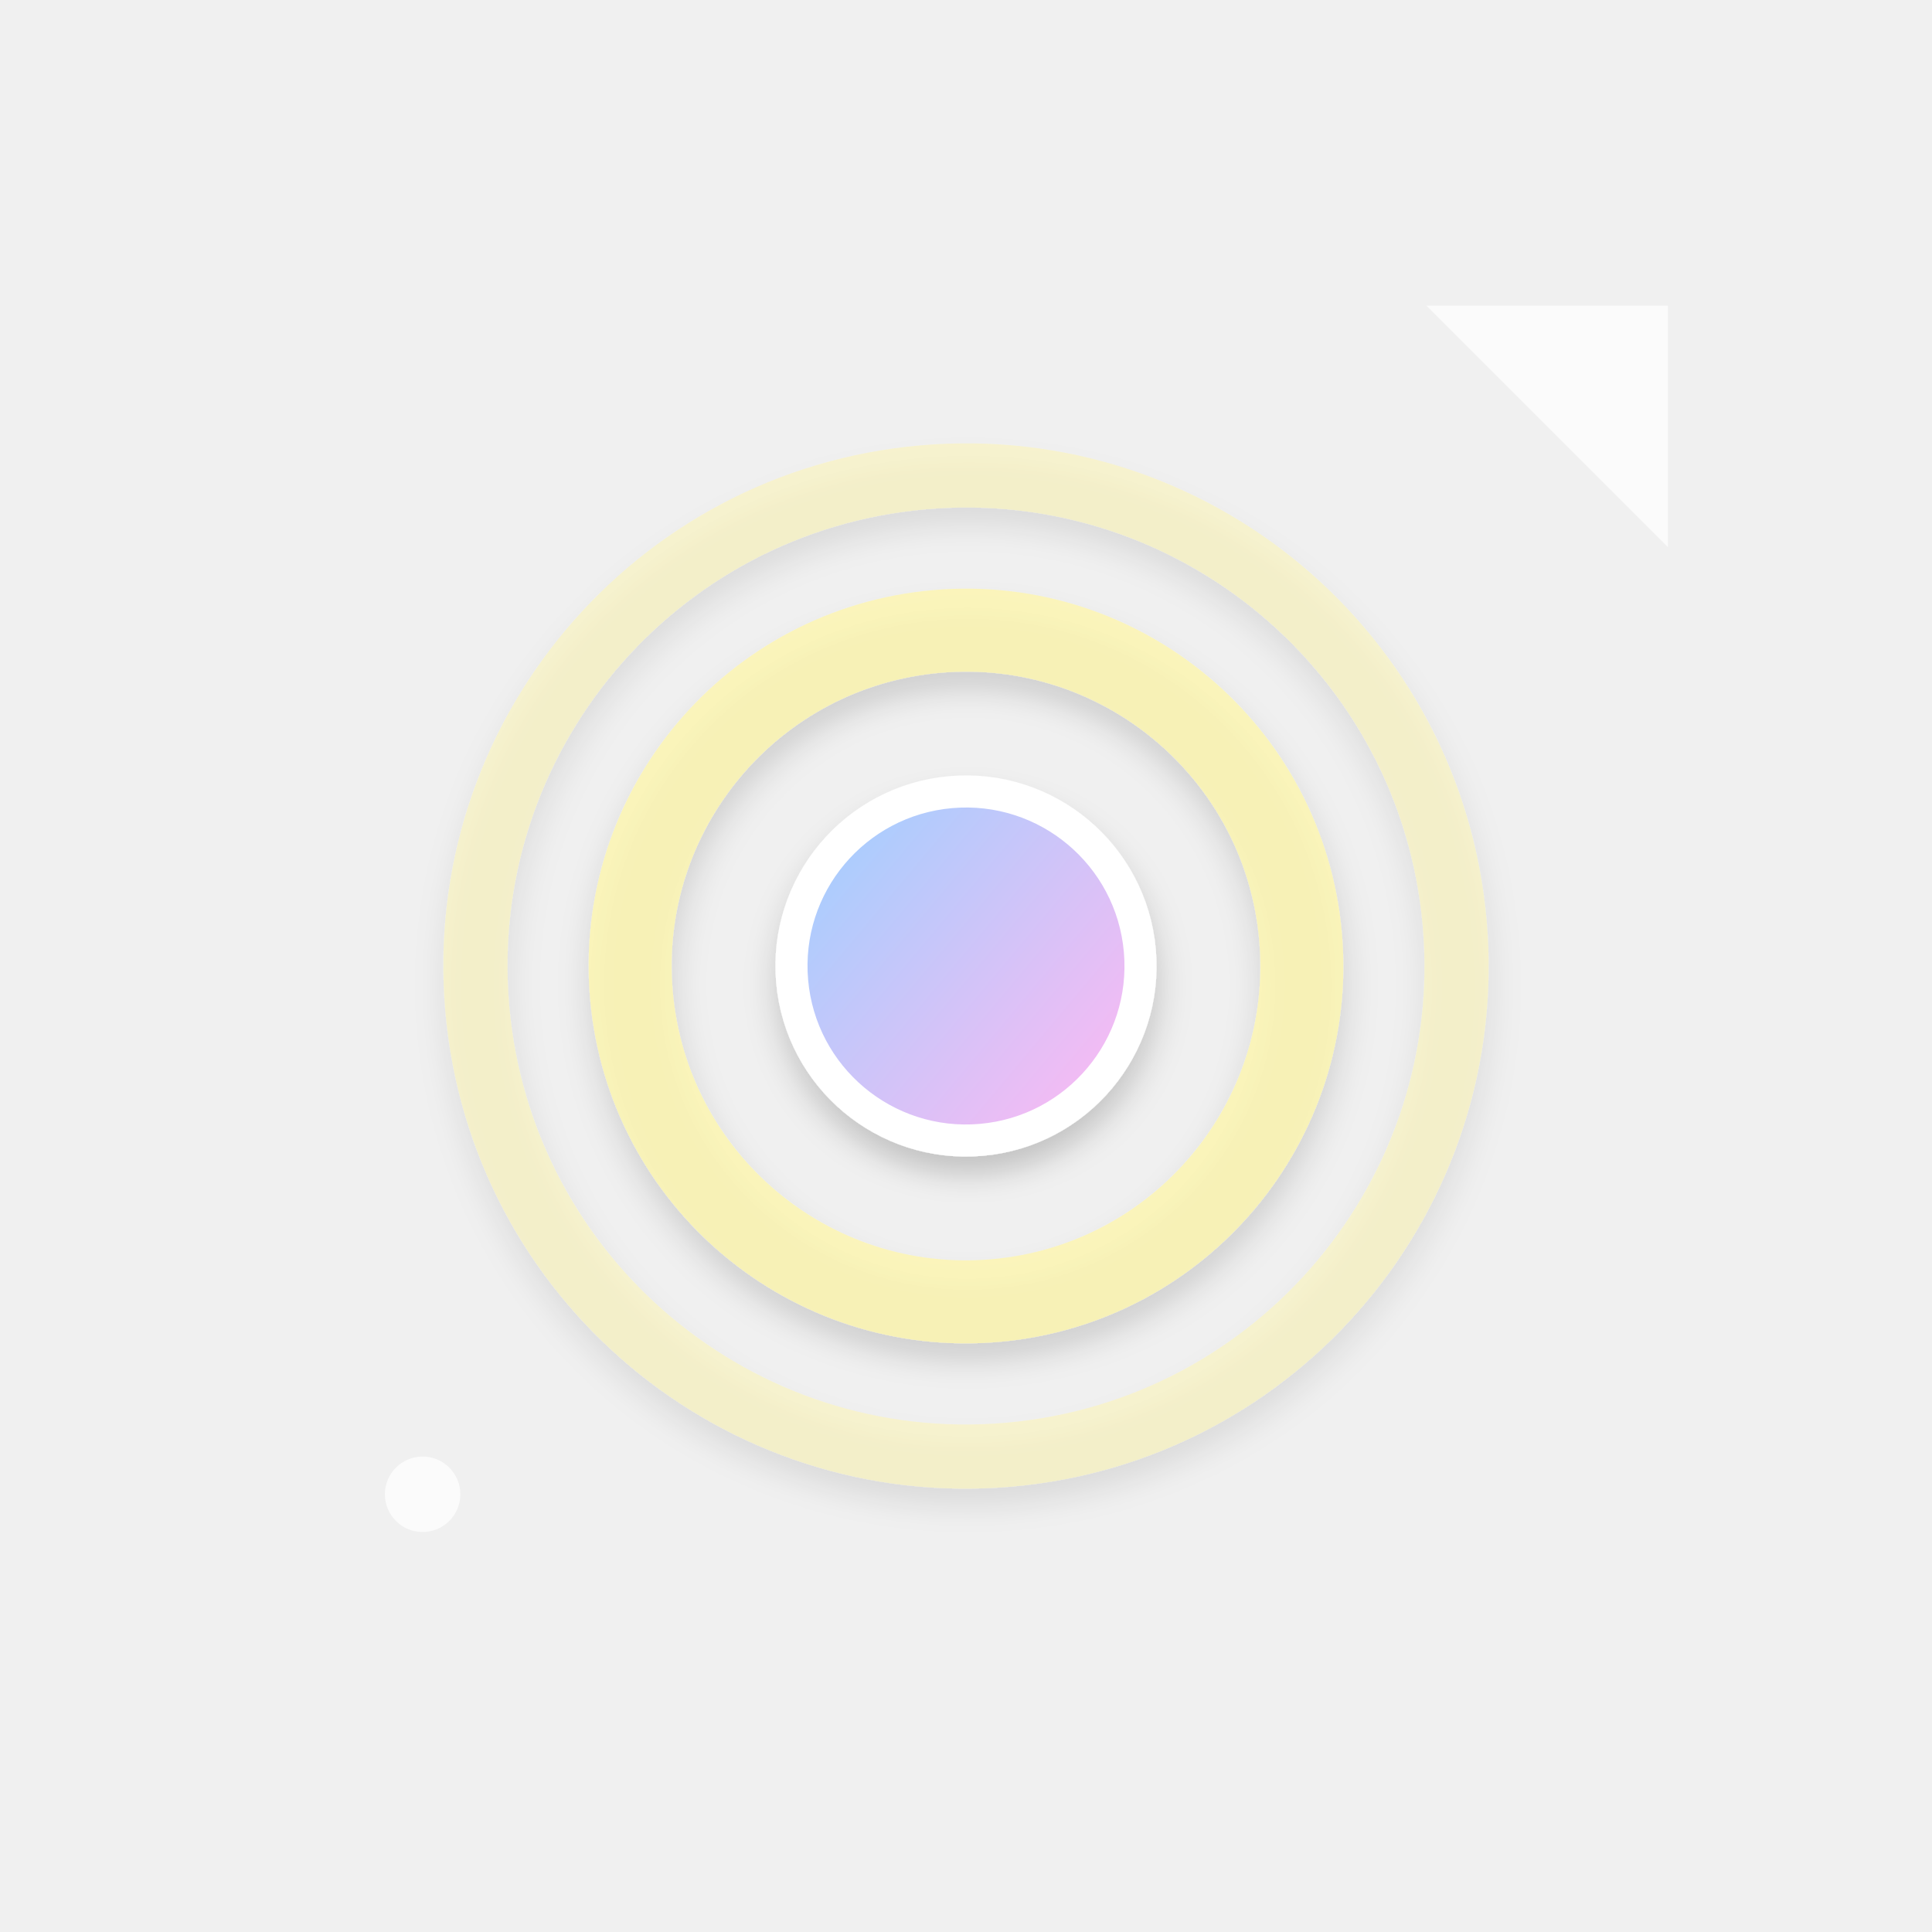
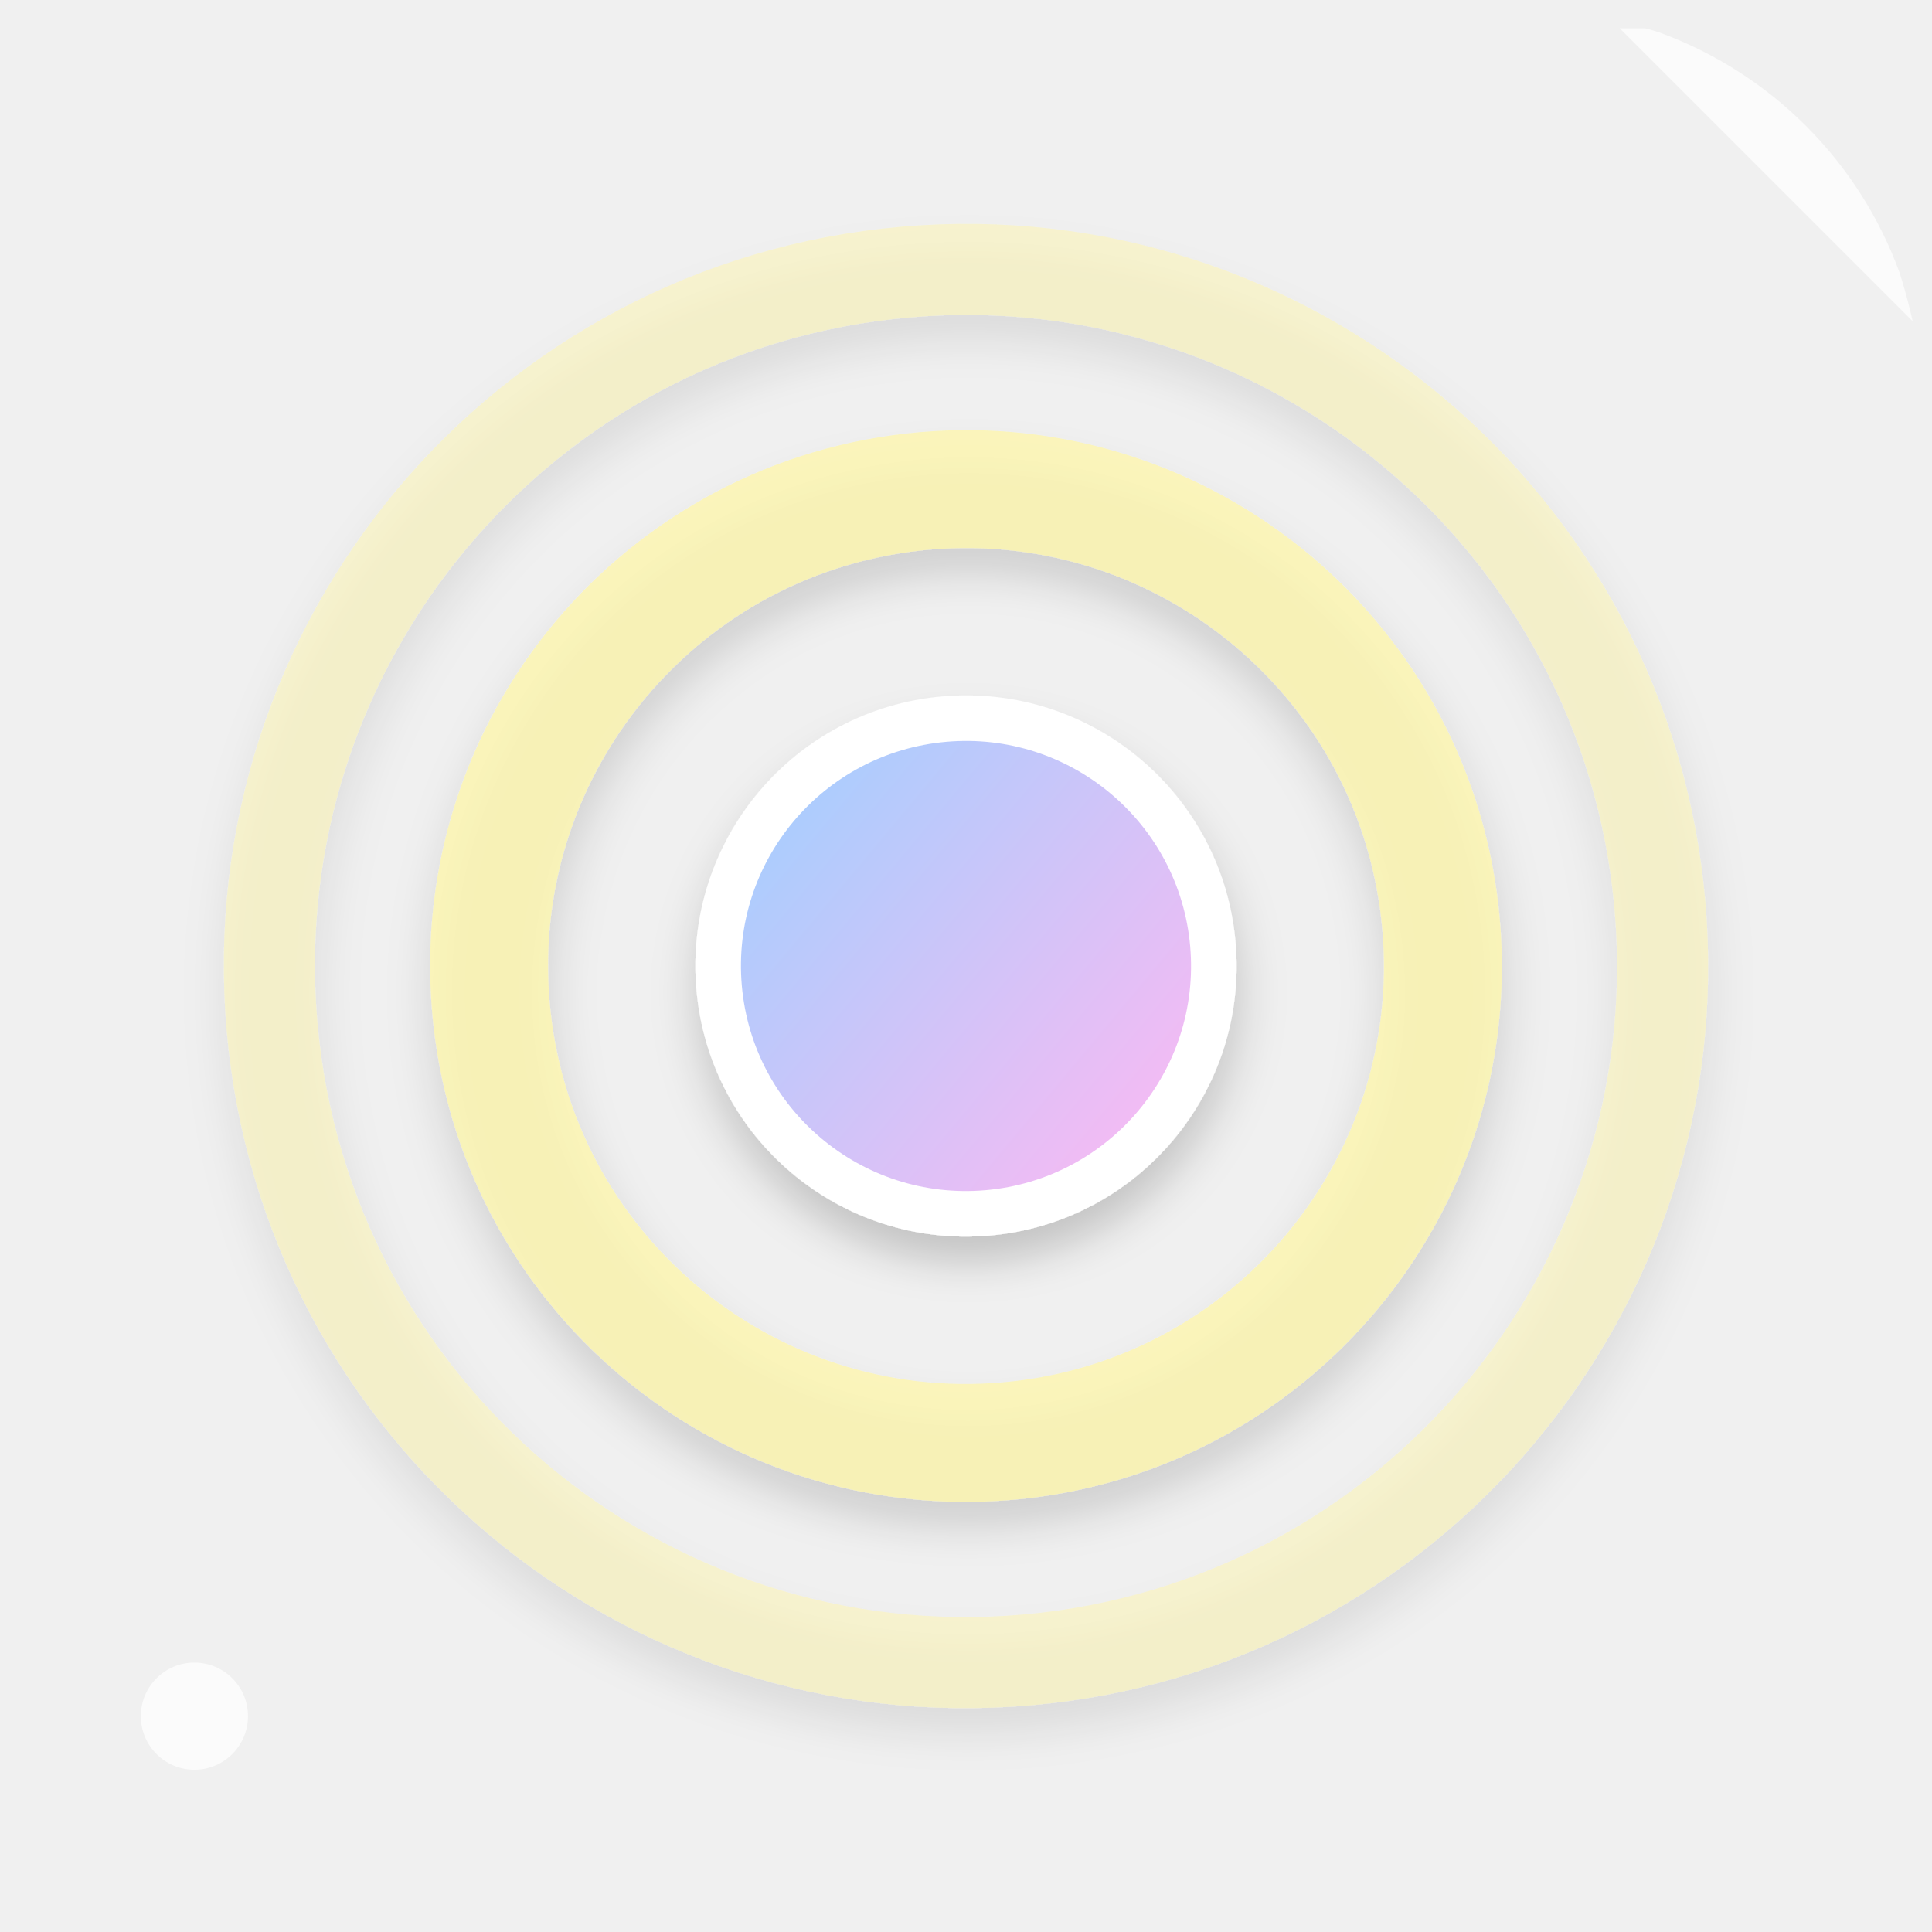
<svg xmlns="http://www.w3.org/2000/svg" viewBox="0 0 1024 1024" width="1024" height="1024" role="img" aria-label="Hologram Fallback">
  <defs>
    <clipPath id="sq">
      <path d="M 350.06 0 L 673.94 0 C 774.74 0 825.13 0 879.39 17.15 L 879.39 17.15 C 938.62 38.71 985.29 85.38 1006.85 144.61 C 1024 198.87 1024 249.26 1024 350.06 L 1024 673.94 C 1024 774.74 1024 825.13 1006.85 879.39 L 1006.85 879.39 C 985.29 938.62 938.62 985.29 879.39 1006.85 C 825.13 1024 774.74 1024 673.94 1024 L 350.06 1024 C 249.26 1024 198.87 1024 144.61 1006.85 L 144.61 1006.85 C 85.38 985.29 38.71 938.62 17.15 879.39 C 0 825.13 0 774.74 0 673.94 L 0 350.06 C 0 249.26 0 198.87 17.15 144.61 L 17.15 144.61 C 38.71 85.38 85.38 38.71 144.61 17.15 C 198.87 0 249.26 0 350.06 0 Z" />
    </clipPath>
    <linearGradient id="bghologramfallback" x1="0" y1="0" x2="1" y2="1">
      <stop offset="0" stop-color="#9fd0ff" />
      <stop offset="1" stop-color="#ffb8f2" />
    </linearGradient>
    <filter id="shhologramfallback" x="-20%" y="-20%" width="140%" height="140%">
      <feDropShadow dx="0" dy="10" stdDeviation="8" flood-color="#000" flood-opacity=".18" />
    </filter>
  </defs>
  <g clip-path="url(#sq)">
-     <g filter="url(#shhologramfallback)" transform="rotate(-5 512 512)">
-       <g fill="none" stroke="#ffffff" stroke-width="34" stroke-linecap="round" stroke-linejoin="round">
-         <circle cx="512" cy="512" r="260" fill="none" stroke="none" stroke-width="34" opacity=".46" />
-         <circle cx="512" cy="512" r="178" fill="none" stroke="none" stroke-width="44" opacity=".72" />
-         <circle cx="512" cy="512" r="84" fill="none" />
+     <g transform="translate(512 512) scale(1.42) translate(-512 -512)">
+       <g filter="url(#shhologramfallback)" transform="rotate(-5 512 512)">
+         <g fill="none" stroke="#ffffff" stroke-width="34" stroke-linecap="round" stroke-linejoin="round">
+           <circle cx="512" cy="512" r="260" fill="none" stroke="none" stroke-width="34" opacity=".46" />
+           <circle cx="512" cy="512" r="178" fill="none" stroke="none" stroke-width="44" opacity=".72" />
+           <circle cx="512" cy="512" r="84" fill="none" />
+         </g>
+         <circle cx="512" cy="512" r="260" fill="none" stroke="#fff7a8" stroke-width="34" opacity=".46" />
+         <circle cx="512" cy="512" r="178" fill="none" stroke="#fff7a8" stroke-width="44" opacity=".72" />
+         <circle cx="512" cy="512" r="84" fill="url(#bghologramfallback)" />
      </g>
-       <circle cx="512" cy="512" r="260" fill="none" stroke="#fff7a8" stroke-width="34" opacity=".46" />
-       <circle cx="512" cy="512" r="178" fill="none" stroke="#fff7a8" stroke-width="44" opacity=".72" />
-       <circle cx="512" cy="512" r="84" fill="url(#bghologramfallback)" />
+       <path d="M756 162 L884 162 L884 290 Z" fill="#ffffff" opacity=".70" />
+       <circle cx="224" cy="792" r="20" fill="#fff" opacity=".72" />
    </g>
-     <path d="M756 162 L884 162 L884 290 Z" fill="#ffffff" opacity=".70" />
-     <circle cx="224" cy="792" r="20" fill="#fff" opacity=".72" />
  </g>
</svg>
